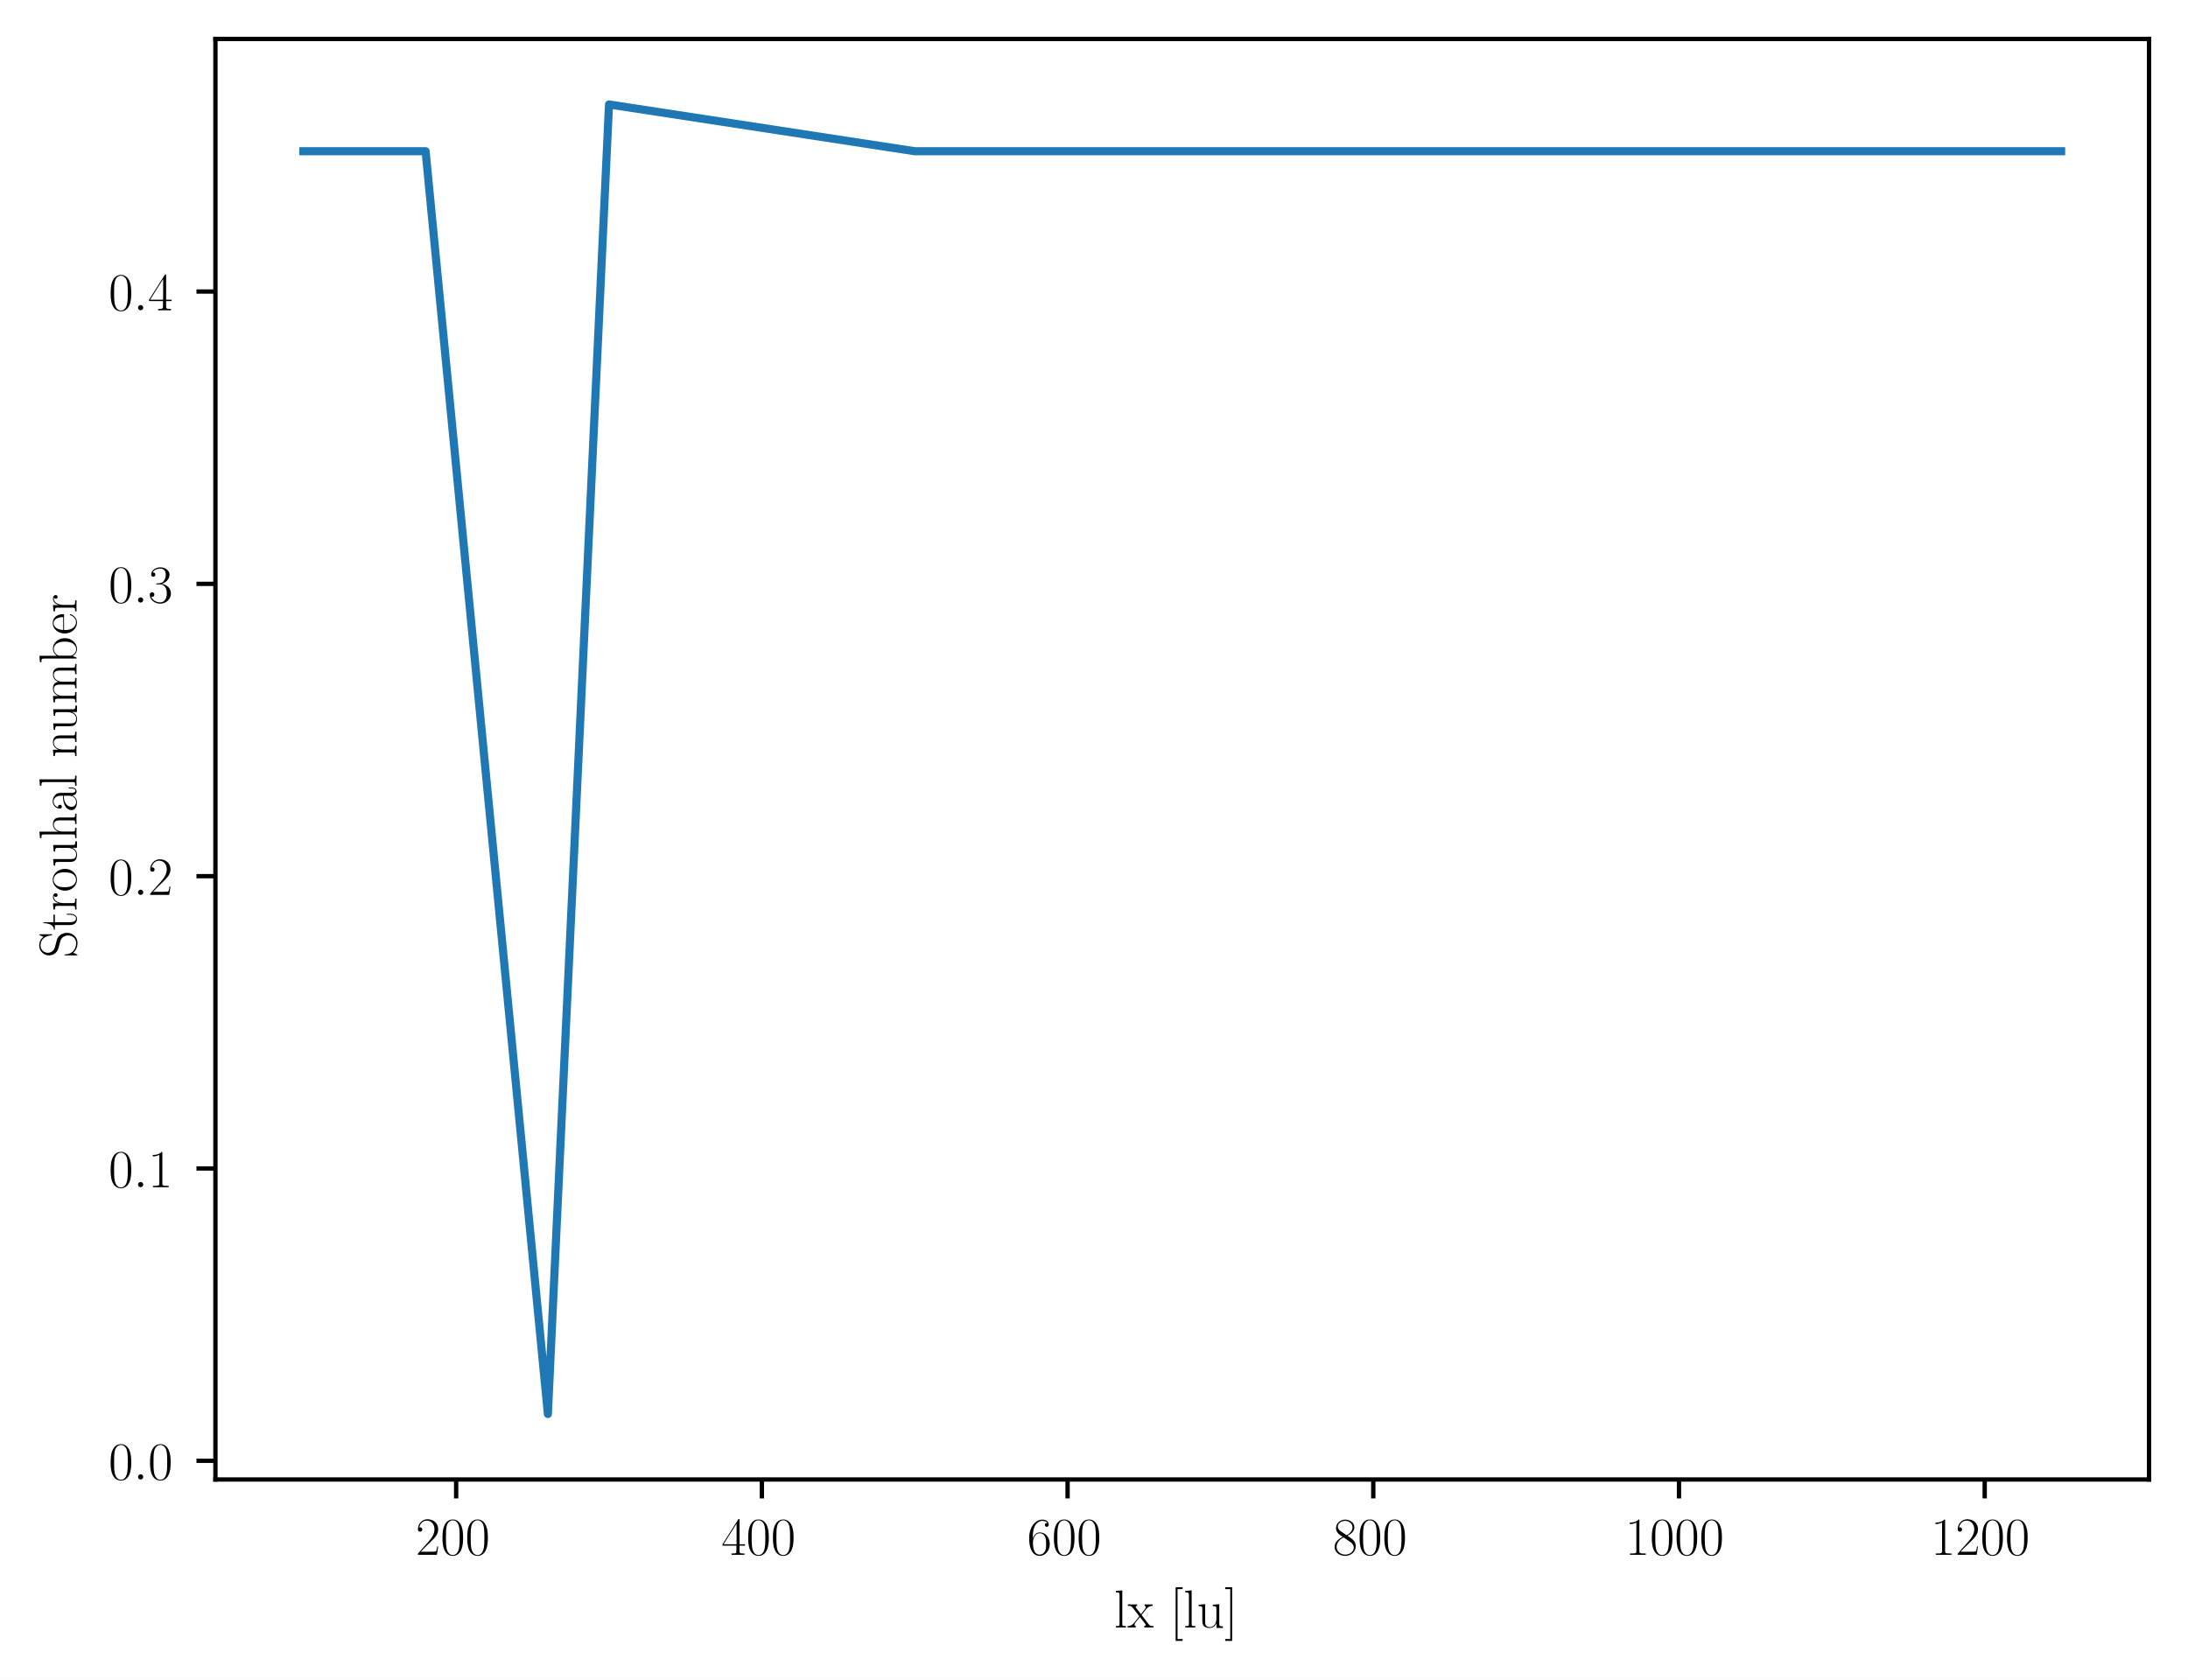
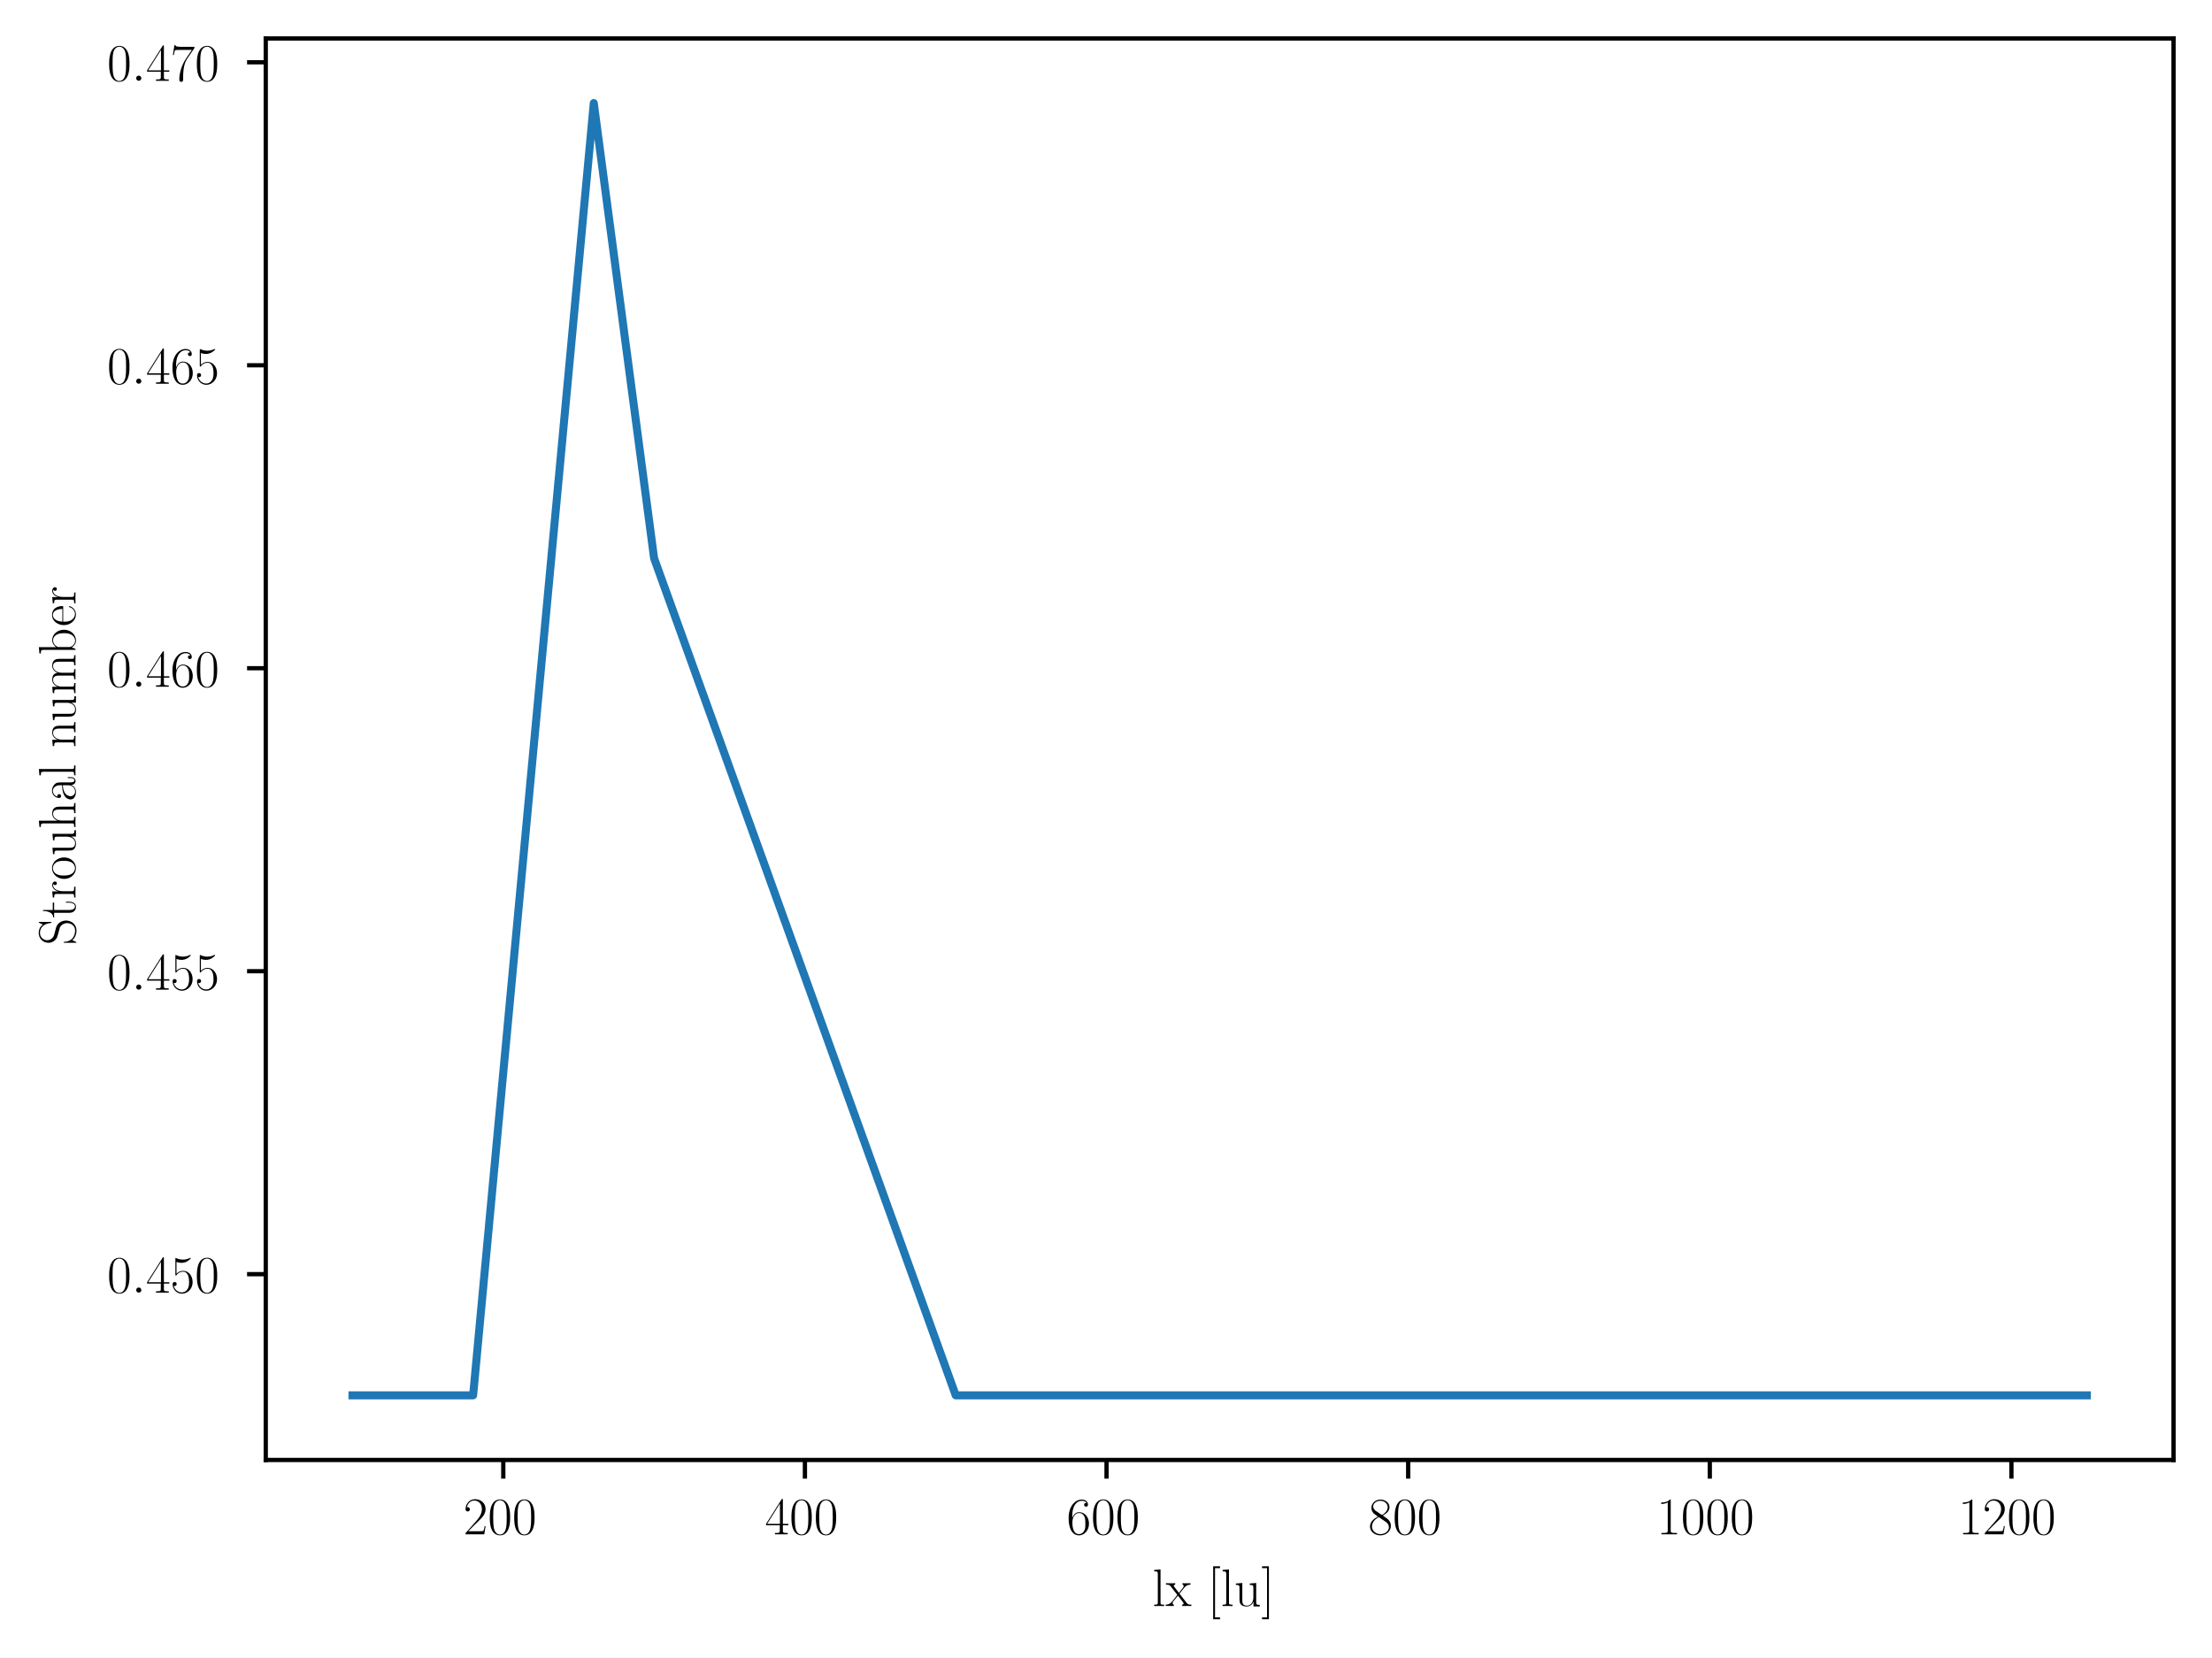
- <svg xmlns="http://www.w3.org/2000/svg" xmlns:xlink="http://www.w3.org/1999/xlink" height="310.33pt" version="1.1" viewBox="0 0 404.106 310.33" width="404.106pt">
+ <svg xmlns="http://www.w3.org/2000/svg" xmlns:xlink="http://www.w3.org/1999/xlink" height="310.33pt" version="1.1" viewBox="0 0 414.068 310.33" width="414.068pt">
  <defs>
    <style type="text/css">*{stroke-linecap:butt;stroke-linejoin:round;}</style>
  </defs>
  <g id="figure_1">
    <g id="patch_1">
-       <path d="M 0 310.33  L 404.106 310.33  L 404.106 0  L 0 0  z " style="fill:#ffffff;" />
+       <path d="M 0 310.33  L 414.068 310.33  L 414.068 0  L 0 0  z " style="fill:#ffffff;" />
    </g>
    <g id="axes_1">
      <g id="patch_2">
-         <path d="M 39.786 273.312  L 396.906 273.312  L 396.906 7.2  L 39.786 7.2  z " style="fill:#ffffff;" />
+         <path d="M 49.748 273.312  L 406.868 273.312  L 406.868 7.2  L 49.748 7.2  z " style="fill:#ffffff;" />
      </g>
      <g id="matplotlib.axis_1">
        <g id="xtick_1">
          <g id="line2d_1">
            <defs>
-               <path d="M 0 0  L 0 3.5  " id="m4c9f381c7f" style="stroke:#000000;stroke-width:0.8;" />
-             </defs>
-             <g>
-               <use style="stroke:#000000;stroke-width:0.8;" x="84.249" xlink:href="#m4c9f381c7f" y="273.312" />
+               <path d="M 0 0  L 0 3.5  " id="me03d93a8c7" style="stroke:#000000;stroke-width:0.8;" />
+             </defs>
+             <g>
+               <use style="stroke:#000000;stroke-width:0.8;" x="94.212" xlink:href="#me03d93a8c7" y="273.312" />
            </g>
          </g>
          <g id="text_1">
-             <g transform="translate(76.77731 287.2305)scale(0.1 -0.1)">
+             <g transform="translate(86.73998 287.2305)scale(0.1 -0.1)">
              <defs>
                <path d="M 41.703 15.453  L 39.906 15.453  C 38.906 8.375 38.094 7.172 37.703 6.562  C 37.203 5.766 30 5.766 28.594 5.766  L 9.406 5.766  C 13 9.672 20 16.75 28.5 24.953  C 34.594 30.734 41.703 37.531 41.703 47.422  C 41.703 59.219 32.297 66 21.797 66  C 10.797 66 4.094 56.312 4.094 47.344  C 4.094 43.438 7 42.938 8.203 42.938  C 9.203 42.938 12.203 43.547 12.203 47.031  C 12.203 50.109 9.594 51 8.203 51  C 7.594 51 7 50.906 6.594 50.703  C 8.5 59.219 14.297 63.406 20.406 63.406  C 29.094 63.406 34.797 56.516 34.797 47.422  C 34.797 38.734 29.703 31.25 24 24.75  L 4.094 2.281  L 4.094 0  L 39.297 0  z " id="CMR17-50" />
                <path d="M 42 31.641  C 42 37.75 41.906 48.125 37.703 56.109  C 34 63.109 28.094 65.594 22.906 65.594  C 18.094 65.594 12 63.406 8.203 56.203  C 4.203 48.719 3.797 39.438 3.797 31.641  C 3.797 25.953 3.906 17.281 7 9.672  C 11.297 -0.609 19 -2 22.906 -2  C 27.5 -2 34.5 -0.109 38.594 9.375  C 41.594 16.281 42 24.359 42 31.641  z M 22.906 -0.406  C 16.5 -0.406 12.703 5.078 11.297 12.688  C 10.203 18.562 10.203 27.156 10.203 32.75  C 10.203 40.438 10.203 46.828 11.5 52.922  C 13.406 61.391 19 64 22.906 64  C 27 64 32.297 61.297 34.203 53.125  C 35.5 47.438 35.594 40.734 35.594 32.75  C 35.594 26.25 35.594 18.266 34.406 12.375  C 32.297 1.484 26.406 -0.406 22.906 -0.406  z " id="CMR17-48" />
              </defs>
              <use transform="scale(0.996264)" xlink:href="#CMR17-50" />
              <use transform="translate(45.69048 0)scale(0.996264)" xlink:href="#CMR17-48" />
              <use transform="translate(91.38095 0)scale(0.996264)" xlink:href="#CMR17-48" />
            </g>
          </g>
        </g>
        <g id="xtick_2">
          <g id="line2d_2">
            <g>
-               <use style="stroke:#000000;stroke-width:0.8;" x="140.711" xlink:href="#m4c9f381c7f" y="273.312" />
+               <use style="stroke:#000000;stroke-width:0.8;" x="150.674" xlink:href="#me03d93a8c7" y="273.312" />
            </g>
          </g>
          <g id="text_2">
-             <g transform="translate(133.239 287.2305)scale(0.1 -0.1)">
+             <g transform="translate(143.2016 287.2305)scale(0.1 -0.1)">
              <defs>
                <path d="M 33.594 64.406  C 33.594 66.5 33.5 66.5 31.703 66.5  L 2 19.594  L 2 17  L 27.797 17  L 27.797 7.141  C 27.797 3.5 27.594 2.5 20.594 2.5  L 18.703 2.5  L 18.703 0  C 21.906 0 27.297 0 30.703 0  C 34.094 0 39.5 0 42.703 0  L 42.703 2.5  L 40.797 2.5  C 33.797 2.5 33.594 3.5 33.594 7.141  L 33.594 17  L 43.797 17  L 43.797 19.594  L 33.594 19.594  z M 28.094 57.859  L 28.094 19.594  L 4 19.594  z " id="CMR17-52" />
              </defs>
              <use transform="scale(0.996264)" xlink:href="#CMR17-52" />
              <use transform="translate(45.69048 0)scale(0.996264)" xlink:href="#CMR17-48" />
              <use transform="translate(91.38095 0)scale(0.996264)" xlink:href="#CMR17-48" />
            </g>
          </g>
        </g>
        <g id="xtick_3">
          <g id="line2d_3">
            <g>
-               <use style="stroke:#000000;stroke-width:0.8;" x="197.173" xlink:href="#m4c9f381c7f" y="273.312" />
+               <use style="stroke:#000000;stroke-width:0.8;" x="207.135" xlink:href="#me03d93a8c7" y="273.312" />
            </g>
          </g>
          <g id="text_3">
-             <g transform="translate(189.7006 287.2305)scale(0.1 -0.1)">
+             <g transform="translate(199.6633 287.2305)scale(0.1 -0.1)">
              <defs>
                <path d="M 10.594 34  C 10.594 57.656 21.797 63 28.297 63  C 30.406 63 35.5 62.641 37.5 59  C 35.906 59 32.906 59 32.906 55.516  C 32.906 52.828 35.094 51.922 36.5 51.922  C 37.406 51.922 40.094 52.312 40.094 55.625  C 40.094 61.781 35.094 65.297 28.203 65.297  C 16.297 65.297 3.797 52.969 3.797 31  C 3.797 3.953 15.094 -2 23.094 -2  C 32.797 -2 42 6.672 42 20.047  C 42 32.516 33.906 41.594 23.703 41.594  C 17.594 41.594 13.094 37.609 10.594 30.625  z M 23.094 0.391  C 10.797 0.391 10.797 18.75 10.797 22.438  C 10.797 29.625 14.203 40 23.5 40  C 25.203 40 30.094 40 33.406 33.125  C 35.203 29.219 35.203 25.141 35.203 20.141  C 35.203 14.75 35.203 10.781 33.094 6.781  C 30.906 2.672 27.703 0.391 23.094 0.391  z " id="CMR17-54" />
              </defs>
              <use transform="scale(0.996264)" xlink:href="#CMR17-54" />
              <use transform="translate(45.69048 0)scale(0.996264)" xlink:href="#CMR17-48" />
              <use transform="translate(91.38095 0)scale(0.996264)" xlink:href="#CMR17-48" />
            </g>
          </g>
        </g>
        <g id="xtick_4">
          <g id="line2d_4">
            <g>
-               <use style="stroke:#000000;stroke-width:0.8;" x="253.634" xlink:href="#m4c9f381c7f" y="273.312" />
+               <use style="stroke:#000000;stroke-width:0.8;" x="263.597" xlink:href="#me03d93a8c7" y="273.312" />
            </g>
          </g>
          <g id="text_4">
-             <g transform="translate(246.1623 287.2305)scale(0.1 -0.1)">
+             <g transform="translate(256.125 287.2305)scale(0.1 -0.1)">
              <defs>
                <path d="M 27.203 35.375  C 33.5 38.547 39.906 43.328 39.906 50.984  C 39.906 60.016 31.094 65.297 23 65.297  C 13.906 65.297 5.906 58.734 5.906 49.688  C 5.906 47.203 6.5 42.922 10.406 39.141  C 11.406 38.156 15.594 35.172 18.297 33.281  C 13.797 30.984 3.297 25.531 3.297 14.594  C 3.297 4.359 13.094 -2 22.797 -2  C 33.5 -2 42.5 5.656 42.5 15.781  C 42.5 24.844 36.406 29.016 32.406 31.703  z M 14.094 44.094  C 13.297 44.594 9.297 47.672 9.297 52.359  C 9.297 58.422 15.594 63 22.797 63  C 30.703 63 36.5 57.438 36.5 50.969  C 36.5 41.703 26.094 36.422 25.594 36.422  C 25.5 36.422 25.406 36.422 24.594 37.031  z M 32.5 23.734  C 34 22.641 38.797 19.375 38.797 13.297  C 38.797 5.953 31.406 0.391 23 0.391  C 13.906 0.391 7 6.844 7 14.688  C 7 22.547 13.094 29.094 20 32.188  z " id="CMR17-56" />
              </defs>
              <use transform="scale(0.996264)" xlink:href="#CMR17-56" />
              <use transform="translate(45.69048 0)scale(0.996264)" xlink:href="#CMR17-48" />
              <use transform="translate(91.38095 0)scale(0.996264)" xlink:href="#CMR17-48" />
            </g>
          </g>
        </g>
        <g id="xtick_5">
          <g id="line2d_5">
            <g>
-               <use style="stroke:#000000;stroke-width:0.8;" x="310.096" xlink:href="#m4c9f381c7f" y="273.312" />
+               <use style="stroke:#000000;stroke-width:0.8;" x="320.059" xlink:href="#me03d93a8c7" y="273.312" />
            </g>
          </g>
          <g id="text_5">
-             <g transform="translate(300.1333 287.2305)scale(0.1 -0.1)">
+             <g transform="translate(310.096 287.2305)scale(0.1 -0.1)">
              <defs>
                <path d="M 26.594 63.406  C 26.594 65.5 26.5 65.5 25.094 65.5  C 21.203 61.188 15.297 59.797 9.703 59.797  C 9.406 59.797 8.906 59.797 8.797 59.5  C 8.703 59.297 8.703 59.094 8.703 57  C 11.797 57 17 57.594 21 59.984  L 21 7.203  C 21 3.688 20.797 2.5 12.203 2.5  L 9.203 2.5  L 9.203 0  C 14 0 19 0 23.797 0  C 28.594 0 33.594 0 38.406 0  L 38.406 2.5  L 35.406 2.5  C 26.797 2.5 26.594 3.594 26.594 7.156  z " id="CMR17-49" />
              </defs>
              <use transform="scale(0.996264)" xlink:href="#CMR17-49" />
              <use transform="translate(45.69048 0)scale(0.996264)" xlink:href="#CMR17-48" />
              <use transform="translate(91.38095 0)scale(0.996264)" xlink:href="#CMR17-48" />
              <use transform="translate(137.0714 0)scale(0.996264)" xlink:href="#CMR17-48" />
            </g>
          </g>
        </g>
        <g id="xtick_6">
          <g id="line2d_6">
            <g>
-               <use style="stroke:#000000;stroke-width:0.8;" x="366.558" xlink:href="#m4c9f381c7f" y="273.312" />
+               <use style="stroke:#000000;stroke-width:0.8;" x="376.52" xlink:href="#me03d93a8c7" y="273.312" />
            </g>
          </g>
          <g id="text_6">
-             <g transform="translate(356.5949 287.2305)scale(0.1 -0.1)">
+             <g transform="translate(366.5576 287.2305)scale(0.1 -0.1)">
              <use transform="scale(0.996264)" xlink:href="#CMR17-49" />
              <use transform="translate(45.69048 0)scale(0.996264)" xlink:href="#CMR17-50" />
              <use transform="translate(91.38095 0)scale(0.996264)" xlink:href="#CMR17-48" />
              <use transform="translate(137.0714 0)scale(0.996264)" xlink:href="#CMR17-48" />
            </g>
          </g>
        </g>
        <g id="text_7">
-           <g transform="translate(205.7541 300.6397)scale(0.1 -0.1)">
+           <g transform="translate(215.7167 300.6397)scale(0.1 -0.1)">
            <defs>
              <path d="M 15.297 68.688  L 3.406 67.594  L 3.406 65  C 9.297 65 10.203 64.406 10.203 59.641  L 10.203 6.656  C 10.203 2.875 9.797 2.391 3.406 2.391  L 3.406 -0.203  C 5.797 0 10.203 0 12.703 0  C 15.297 0 19.703 0 22.094 -0.203  L 22.094 2.391  C 15.703 2.391 15.297 2.781 15.297 6.656  z " id="CMR17-108" />
              <path d="M 26 23.078  C 29 26.969 32.406 31.344 35.203 34.625  C 38.5 38.406 42.297 40 46.703 40  L 46.703 42.594  C 45 42.594 41.5 42.594 39.703 42.594  C 37 42.594 33.906 42.594 31.594 42.688  L 31.594 40.094  C 33 39.891 33.797 38.891 33.797 37.5  C 33.797 35.703 32.797 34.609 32.297 33.922  L 24.906 24.578  L 16.094 36.031  C 15.203 37.125 15.203 37.312 15.203 37.812  C 15.203 39.016 16.203 40 17.906 40  L 17.906 42.688  C 15.5 42.594 11.203 42.594 8.703 42.594  C 6 42.594 2.797 42.594 0.594 42.688  L 0.594 40  C 6 40 7.203 39.594 9.594 36.609  L 21.094 21.797  C 21.297 21.594 21.797 21 21.797 20.703  C 21.797 20.297 13.094 9.672 12 8.281  C 7.5 2.891 2.797 2.5 0.094 2.5  L 0.094 0  C 1.797 0 5.297 0 7.094 0  C 9.094 0 13.5 0 15.297 -0.094  L 15.297 2.5  C 14.703 2.594 13.094 2.797 13.094 5.078  C 13.094 6.875 13.906 7.969 14.797 9.156  L 23.094 19.312  L 31.797 8  C 32.594 6.906 33.797 5.406 33.797 4.703  C 33.797 3.297 32.594 2.5 31 2.5  L 31 -0.094  C 33.406 0 37.703 0 40.203 0  C 42.906 0 46.094 0 48.297 -0.094  L 48.297 2.5  C 43.297 2.5 41.797 2.688 39.406 5.781  z " id="CMR17-120" />
              <path d="M 23.5 -25  L 23.5 -21.516  L 14.094 -21.516  L 14.094 71  L 23.5 71  L 23.5 74.484  L 10.594 74.484  L 10.594 -25  z " id="CMR17-91" />
              <path d="M 29.406 42.078  L 29.406 39.5  C 35.297 39.5 36.203 38.891 36.203 34.156  L 36.203 16.125  C 36.203 7.812 31.703 0.594 24.297 0.594  C 16.094 0.594 15.406 5.438 15.406 10.594  L 15.406 43.172  L 3.297 42.078  L 3.297 39.5  C 7.297 39.5 10 39.5 10.094 35.531  L 10.094 16.531  C 10.094 9.891 10.094 5.641 12.703 2.859  C 14 1.578 16.5 -1 23.703 -1  C 32.203 -1 35.5 5.891 36.297 7.906  L 36.406 7.906  L 36.406 -0.984  L 48.297 -0.984  L 48.297 2  C 42.406 2 41.5 2.594 41.5 7.391  L 41.5 43.172  z " id="CMR17-117" />
              <path d="M 14.297 74.484  L 1.406 74.484  L 1.406 71  L 10.797 71  L 10.797 -21.516  L 1.406 -21.516  L 1.406 -25  L 14.297 -25  z " id="CMR17-93" />
            </defs>
            <use transform="scale(0.996264)" xlink:href="#CMR17-108" />
            <use transform="translate(24.87106 0)scale(0.996264)" xlink:href="#CMR17-120" />
            <use transform="translate(103.2399 0)scale(0.996264)" xlink:href="#CMR17-91" />
            <use transform="translate(128.111 0)scale(0.996264)" xlink:href="#CMR17-108" />
            <use transform="translate(152.9821 0)scale(0.996264)" xlink:href="#CMR17-117" />
            <use transform="translate(203.8774 0)scale(0.996264)" xlink:href="#CMR17-93" />
          </g>
        </g>
      </g>
      <g id="matplotlib.axis_2">
        <g id="ytick_1">
          <g id="line2d_7">
            <defs>
-               <path d="M 0 0  L -3.5 0  " id="m2c1f897e74" style="stroke:#000000;stroke-width:0.8;" />
-             </defs>
-             <g>
-               <use style="stroke:#000000;stroke-width:0.8;" x="39.786" xlink:href="#m2c1f897e74" y="269.856" />
+               <path d="M 0 0  L -3.5 0  " id="m4be137fe7d" style="stroke:#000000;stroke-width:0.8;" />
+             </defs>
+             <g>
+               <use style="stroke:#000000;stroke-width:0.8;" x="49.748" xlink:href="#m4be137fe7d" y="238.529" />
            </g>
          </g>
          <g id="text_8">
-             <g transform="translate(20.05568 273.3152)scale(0.1 -0.1)">
+             <g transform="translate(20.05568 241.9886)scale(0.1 -0.1)">
              <defs>
                <path d="M 18.406 4.797  C 18.406 7.688 16 9.672 13.594 9.672  C 10.703 9.672 8.703 7.281 8.703 4.891  C 8.703 2 11.094 0 13.5 0  C 16.406 0 18.406 2.391 18.406 4.797  z " id="CMMI12-58" />
-               </defs>
-               <use transform="scale(0.996264)" xlink:href="#CMR17-48" />
-               <use transform="translate(45.69048 0)scale(0.996264)" xlink:href="#CMMI12-58" />
-               <use transform="translate(72.78765 0)scale(0.996264)" xlink:href="#CMR17-48" />
+                 <path d="M 11.406 57.688  C 12.406 57.281 16.5 56 20.703 56  C 30 56 35.094 61.109 38 64.062  C 38 64.953 38 65.5 37.406 65.5  C 37.297 65.5 37.094 65.5 36.297 65.047  C 32.797 63.406 28.703 62.078 23.703 62.078  C 20.703 62.078 16.203 62.484 11.297 64.672  C 10.203 65.172 10 65.172 9.906 65.172  C 9.406 65.172 9.297 65.062 9.297 63.078  L 9.297 34.422  C 9.297 32.641 9.297 32.141 10.297 32.141  C 10.797 32.141 11 32.344 11.5 33.031  C 14.703 37.516 19.094 39.406 24.094 39.406  C 27.594 39.406 35.094 37.219 35.094 20.141  C 35.094 16.953 35.094 11.172 32.094 6.578  C 29.594 2.484 25.703 0.391 21.406 0.391  C 14.797 0.391 8.094 5 6.297 12.719  C 6.703 12.609 7.5 12.422 7.906 12.422  C 9.203 12.422 11.703 13.125 11.703 16.219  C 11.703 18.906 9.797 20 7.906 20  C 5.594 20 4.094 18.594 4.094 15.797  C 4.094 7.094 11 -2 21.594 -2  C 31.906 -2 41.703 6.875 41.703 19.75  C 41.703 31.719 33.906 41 24.203 41  C 19.094 41 14.797 39.109 11.406 35.531  z " id="CMR17-53" />
+               </defs>
+               <use transform="scale(0.996264)" xlink:href="#CMR17-48" />
+               <use transform="translate(45.69048 0)scale(0.996264)" xlink:href="#CMMI12-58" />
+               <use transform="translate(72.78765 0)scale(0.996264)" xlink:href="#CMR17-52" />
+               <use transform="translate(118.4781 0)scale(0.996264)" xlink:href="#CMR17-53" />
+               <use transform="translate(164.1686 0)scale(0.996264)" xlink:href="#CMR17-48" />
            </g>
          </g>
        </g>
        <g id="ytick_2">
          <g id="line2d_8">
            <g>
-               <use style="stroke:#000000;stroke-width:0.8;" x="39.786" xlink:href="#m2c1f897e74" y="215.856" />
+               <use style="stroke:#000000;stroke-width:0.8;" x="49.748" xlink:href="#m4be137fe7d" y="181.813" />
            </g>
          </g>
          <g id="text_9">
-             <g transform="translate(20.05568 219.3152)scale(0.1 -0.1)">
-               <use transform="scale(0.996264)" xlink:href="#CMR17-48" />
-               <use transform="translate(45.69048 0)scale(0.996264)" xlink:href="#CMMI12-58" />
-               <use transform="translate(72.78765 0)scale(0.996264)" xlink:href="#CMR17-49" />
+             <g transform="translate(20.05568 185.272)scale(0.1 -0.1)">
+               <use transform="scale(0.996264)" xlink:href="#CMR17-48" />
+               <use transform="translate(45.69048 0)scale(0.996264)" xlink:href="#CMMI12-58" />
+               <use transform="translate(72.78765 0)scale(0.996264)" xlink:href="#CMR17-52" />
+               <use transform="translate(118.4781 0)scale(0.996264)" xlink:href="#CMR17-53" />
+               <use transform="translate(164.1686 0)scale(0.996264)" xlink:href="#CMR17-53" />
            </g>
          </g>
        </g>
        <g id="ytick_3">
          <g id="line2d_9">
            <g>
-               <use style="stroke:#000000;stroke-width:0.8;" x="39.786" xlink:href="#m2c1f897e74" y="161.856" />
+               <use style="stroke:#000000;stroke-width:0.8;" x="49.748" xlink:href="#m4be137fe7d" y="125.096" />
            </g>
          </g>
          <g id="text_10">
-             <g transform="translate(20.05568 165.3152)scale(0.1 -0.1)">
-               <use transform="scale(0.996264)" xlink:href="#CMR17-48" />
-               <use transform="translate(45.69048 0)scale(0.996264)" xlink:href="#CMMI12-58" />
-               <use transform="translate(72.78765 0)scale(0.996264)" xlink:href="#CMR17-50" />
+             <g transform="translate(20.05568 128.5553)scale(0.1 -0.1)">
+               <use transform="scale(0.996264)" xlink:href="#CMR17-48" />
+               <use transform="translate(45.69048 0)scale(0.996264)" xlink:href="#CMMI12-58" />
+               <use transform="translate(72.78765 0)scale(0.996264)" xlink:href="#CMR17-52" />
+               <use transform="translate(118.4781 0)scale(0.996264)" xlink:href="#CMR17-54" />
+               <use transform="translate(164.1686 0)scale(0.996264)" xlink:href="#CMR17-48" />
            </g>
          </g>
        </g>
        <g id="ytick_4">
          <g id="line2d_10">
            <g>
-               <use style="stroke:#000000;stroke-width:0.8;" x="39.786" xlink:href="#m2c1f897e74" y="107.856" />
+               <use style="stroke:#000000;stroke-width:0.8;" x="49.748" xlink:href="#m4be137fe7d" y="68.379" />
            </g>
          </g>
          <g id="text_11">
-             <g transform="translate(20.05568 111.3152)scale(0.1 -0.1)">
-               <defs>
-                 <path d="M 22.094 33.703  C 31 33.703 34.906 25.969 34.906 17.031  C 34.906 5 28.5 0.391 22.703 0.391  C 17.406 0.391 8.797 3.031 6.094 10.828  C 6.594 10.625 7.094 10.625 7.594 10.625  C 10 10.625 11.797 12.219 11.797 14.812  C 11.797 17.703 9.594 19 7.594 19  C 5.906 19 3.297 18.203 3.297 14.469  C 3.297 5.234 12.297 -2 22.906 -2  C 34 -2 42.5 6.719 42.5 16.953  C 42.5 26.672 34.5 33.703 25 34.797  C 32.594 36.375 39.906 43.062 39.906 52.016  C 39.906 59.688 32 65.297 23 65.297  C 13.906 65.297 5.906 59.828 5.906 52.016  C 5.906 48.594 8.5 48 9.797 48  C 11.906 48 13.703 49.297 13.703 51.891  C 13.703 54.469 11.906 55.766 9.797 55.766  C 9.406 55.766 8.906 55.766 8.5 55.578  C 11.406 61.859 19.297 63 22.797 63  C 26.297 63 32.906 61.328 32.906 51.875  C 32.906 49.109 32.5 44.188 29.094 39.844  C 26.094 36 22.703 36 19.406 35.688  C 18.906 35.688 16.594 35.453 16.203 35.453  C 15.5 35.359 15.094 35.266 15.094 34.5  C 15.094 33.797 15.203 33.703 17.203 33.703  z " id="CMR17-51" />
-               </defs>
-               <use transform="scale(0.996264)" xlink:href="#CMR17-48" />
-               <use transform="translate(45.69048 0)scale(0.996264)" xlink:href="#CMMI12-58" />
-               <use transform="translate(72.78765 0)scale(0.996264)" xlink:href="#CMR17-51" />
+             <g transform="translate(20.05568 71.83868)scale(0.1 -0.1)">
+               <use transform="scale(0.996264)" xlink:href="#CMR17-48" />
+               <use transform="translate(45.69048 0)scale(0.996264)" xlink:href="#CMMI12-58" />
+               <use transform="translate(72.78765 0)scale(0.996264)" xlink:href="#CMR17-52" />
+               <use transform="translate(118.4781 0)scale(0.996264)" xlink:href="#CMR17-54" />
+               <use transform="translate(164.1686 0)scale(0.996264)" xlink:href="#CMR17-53" />
            </g>
          </g>
        </g>
        <g id="ytick_5">
          <g id="line2d_11">
            <g>
-               <use style="stroke:#000000;stroke-width:0.8;" x="39.786" xlink:href="#m2c1f897e74" y="53.856" />
+               <use style="stroke:#000000;stroke-width:0.8;" x="49.748" xlink:href="#m4be137fe7d" y="11.663" />
            </g>
          </g>
          <g id="text_12">
-             <g transform="translate(20.05568 57.31525)scale(0.1 -0.1)">
-               <use transform="scale(0.996264)" xlink:href="#CMR17-48" />
-               <use transform="translate(45.69048 0)scale(0.996264)" xlink:href="#CMMI12-58" />
-               <use transform="translate(72.78765 0)scale(0.996264)" xlink:href="#CMR17-52" />
+             <g transform="translate(20.05568 15.12205)scale(0.1 -0.1)">
+               <defs>
+                 <path d="M 45.094 61.578  L 45.094 63.766  L 21.594 63.766  C 9.906 63.766 9.703 65.078 9.297 67  L 7.5 67  L 4.594 48.344  L 6.406 48.344  C 6.703 50.234 7.406 55.312 8.594 57.203  C 9.203 58 16.594 58 18.297 58  L 40.297 58  L 29.203 41.578  C 21.797 30.531 16.703 15.609 16.703 2.578  C 16.703 1.391 16.703 -2 20.297 -2  C 23.906 -2 23.906 1.391 23.906 2.672  L 23.906 7.266  C 23.906 23.562 26.703 34.312 31.297 41.188  z " id="CMR17-55" />
+               </defs>
+               <use transform="scale(0.996264)" xlink:href="#CMR17-48" />
+               <use transform="translate(45.69048 0)scale(0.996264)" xlink:href="#CMMI12-58" />
+               <use transform="translate(72.78765 0)scale(0.996264)" xlink:href="#CMR17-52" />
+               <use transform="translate(118.4781 0)scale(0.996264)" xlink:href="#CMR17-55" />
+               <use transform="translate(164.1686 0)scale(0.996264)" xlink:href="#CMR17-48" />
            </g>
          </g>
        </g>
        <g id="text_13">
          <g transform="translate(14.1185 176.9518)rotate(-90)scale(0.1 -0.1)">
            <defs>
              <path d="M 43.797 67.031  C 43.797 68.812 43.703 68.922 43.094 68.922  C 42.5 68.922 42.297 68.516 41.906 67.625  L 38.906 61.047  C 35.094 66.516 29.297 69 23 69  C 12.797 69 4.594 60.953 4.594 50.828  C 4.594 47.75 5.297 43.375 8.703 39.219  C 12.406 34.656 15.906 33.859 23.906 31.766  C 26.906 30.969 31.906 29.672 32.906 29.281  C 38.594 26.906 41.594 20.953 41.594 15.391  C 41.594 8.234 36.5 0.594 27.797 0.594  C 17.094 0.594 7.094 6.547 6.406 20.484  C 6.297 22.078 6.203 22.172 5.5 22.172  C 4.703 22.172 4.594 22.078 4.594 20.078  L 4.594 -0.016  C 4.594 -1.797 4.703 -1.906 5.297 -1.906  C 6 -1.906 6.203 -1.406 7.594 1.688  C 7.703 1.984 7.703 2.188 9.594 5.953  C 14.594 -0.609 23 -2 27.797 -2  C 38.703 -2 46.406 7.047 46.406 17.562  C 46.406 22.719 44.5 26.688 43.406 28.484  C 39.203 34.844 34.703 36.031 29.906 37.219  C 29.203 37.531 29 37.531 23.406 38.906  C 18 40.297 15.703 41 13.203 43.688  C 10.406 46.75 9.406 49.938 9.406 53.109  C 9.406 59.562 14.594 66.609 23.094 66.609  C 33.703 66.609 40.297 59.156 41.797 46.766  C 42.094 44.969 42.203 44.875 42.906 44.875  C 43.797 44.875 43.797 45.172 43.797 46.859  z " id="CMR17-83" />
              <path d="M 15.094 40  L 29.094 40  L 29.094 42.578  L 15.094 42.578  L 15.094 61  L 13.297 61  C 13.094 50.703 9.594 41.688 1.094 41.688  L 1.094 40  L 9.797 40  L 9.797 12.047  C 9.797 10.156 9.797 -1 21.406 -1  C 27.297 -1 30.703 4.781 30.703 12.141  L 30.703 17.812  L 28.906 17.812  L 28.906 12.234  C 28.906 5.375 26.203 0.797 22 0.797  C 19.094 0.797 15.094 2.781 15.094 11.844  z " id="CMR17-116" />
              <path d="M 15 23.391  C 15 33 19.094 42 26.594 42  C 27.297 42 28 41.906 28.703 41.594  C 28.703 41.594 26.5 40.891 26.5 38.312  C 26.5 35.906 28.406 34.906 29.906 34.906  C 31.094 34.906 33.297 35.609 33.297 38.406  C 33.297 41.609 30.094 43.594 26.703 43.594  C 19.094 43.594 15.797 36.203 14.797 32.703  L 14.703 32.703  L 14.703 43.594  L 3.094 42.5  L 3.094 39.906  C 9 39.906 9.906 39.297 9.906 34.5  L 9.906 6.688  C 9.906 2.875 9.5 2.391 3.094 2.391  L 3.094 -0.203  C 5.5 0 10.094 0 12.703 0  C 15.594 0 20.703 0 23.406 -0.203  L 23.406 2.391  C 16.203 2.391 15 2.391 15 6.875  z " id="CMR17-114" />
              <path d="M 43.094 21.188  C 43.094 34 33.797 44 22.906 44  C 12 44 2.703 34 2.703 21.188  C 2.703 8.609 12 -1 22.906 -1  C 33.797 -1 43.094 8.609 43.094 21.188  z M 22.906 0.797  C 18.203 0.797 14.203 3.594 11.906 7.5  C 9.406 11.984 9.094 17.594 9.094 22  C 9.094 26.203 9.297 31.406 11.906 35.906  C 13.906 39.203 17.797 42.406 22.906 42.406  C 27.406 42.406 31.203 39.906 33.594 36.406  C 36.703 31.703 36.703 25.109 36.703 22  C 36.703 18.094 36.5 12.109 33.797 7.297  C 31 2.703 26.703 0.797 22.906 0.797  z " id="CMR17-111" />
              <path d="M 41.5 30.203  C 41.5 35.297 40.5 43.594 28.703 43.594  C 20.5 43.594 16.5 37 15.297 33.703  L 15.203 33.703  L 15.203 68.688  L 3.297 67.594  L 3.297 65  C 9.203 65 10.094 64.406 10.094 59.641  L 10.094 6.656  C 10.094 2.875 9.703 2.391 3.297 2.391  L 3.297 -0.203  C 5.703 0 10.094 0 12.703 0  C 15.297 0 19.797 0 22.203 -0.203  L 22.203 2.391  C 15.797 2.391 15.406 2.781 15.406 6.688  L 15.406 25.906  C 15.406 35.109 21 42 28 42  C 35.406 42 36.203 35.406 36.203 30.594  L 36.203 6.688  C 36.203 2.875 35.797 2.391 29.406 2.391  L 29.406 -0.203  C 31.797 0 36.203 0 38.797 0  C 41.406 0 45.906 0 48.297 -0.203  L 48.297 2.391  C 41.906 2.391 41.5 2.781 41.5 6.688  z " id="CMR17-104" />
              <path d="M 36 25.828  C 36 32.375 36 35.844 31.797 39.734  C 28.094 43 23.797 44 20.406 44  C 12.5 44 6.797 37.609 6.797 30.797  C 6.797 27 9.797 27 10.406 27  C 11.703 27 14 27.781 14 30.531  C 14 33 12.094 34.078 10.406 34.078  C 10 34.078 9.5 33.969 9.203 33.875  C 11.297 40.5 16.703 42.406 20.203 42.406  C 25.203 42.406 30.703 37.953 30.703 29.453  L 30.703 25  C 24.797 25 17.703 24.203 12.094 21.203  C 5.797 17.703 4 12.703 4 8.906  C 4 1.203 13 -1 18.297 -1  C 23.797 -1 28.906 2.172 31.094 7.984  C 31.297 3.641 34.094 -0.281 38.5 -0.281  C 40.594 -0.281 45.906 1.094 45.906 8.859  L 45.906 14.375  L 44.094 14.375  L 44.094 8.781  C 44.094 2.781 41.406 2 40.094 2  C 36 2 36 7.156 36 11.531  z M 30.703 13.594  C 30.703 4.953 24.5 0.594 19 0.594  C 14 0.594 10.094 4.297 10.094 8.906  C 10.094 11.891 11.406 17.188 17.203 20.391  C 22 23.094 27.5 23.5 30.703 23.5  z " id="CMR17-97" />
              <path d="M 41.5 30.203  C 41.5 35.297 40.5 43.594 28.703 43.594  C 20.797 43.594 16.703 37.5 15.203 33.5  L 15.094 33.5  L 15.094 43.594  L 3.297 42.5  L 3.297 39.906  C 9.203 39.906 10.094 39.297 10.094 34.5  L 10.094 6.688  C 10.094 2.875 9.703 2.391 3.297 2.391  L 3.297 -0.203  C 5.703 0 10.094 0 12.703 0  C 15.297 0 19.797 0 22.203 -0.203  L 22.203 2.391  C 15.797 2.391 15.406 2.781 15.406 6.688  L 15.406 25.906  C 15.406 35.109 21 42 28 42  C 35.406 42 36.203 35.406 36.203 30.594  L 36.203 6.688  C 36.203 2.875 35.797 2.391 29.406 2.391  L 29.406 -0.203  C 31.797 0 36.203 0 38.797 0  C 41.406 0 45.906 0 48.297 -0.203  L 48.297 2.391  C 41.906 2.391 41.5 2.781 41.5 6.688  z " id="CMR17-110" />
              <path d="M 67.594 30.203  C 67.594 35.188 66.703 43.594 54.797 43.594  C 48 43.594 43.297 39 41.5 33.609  L 41.406 33.609  C 40.203 41.812 34.297 43.594 28.703 43.594  C 20.797 43.594 16.703 37.5 15.203 33.5  L 15.094 33.5  L 15.094 43.594  L 3.297 42.5  L 3.297 39.906  C 9.203 39.906 10.094 39.297 10.094 34.5  L 10.094 6.688  C 10.094 2.875 9.703 2.391 3.297 2.391  L 3.297 -0.203  C 5.703 0 10.094 0 12.703 0  C 15.297 0 19.797 0 22.203 -0.203  L 22.203 2.391  C 15.797 2.391 15.406 2.781 15.406 6.688  L 15.406 25.906  C 15.406 35.109 21 42 28 42  C 35.406 42 36.203 35.406 36.203 30.594  L 36.203 6.688  C 36.203 2.875 35.797 2.391 29.406 2.391  L 29.406 -0.203  C 31.797 0 36.203 0 38.797 0  C 41.406 0 45.906 0 48.297 -0.203  L 48.297 2.391  C 41.906 2.391 41.5 2.781 41.5 6.688  L 41.5 25.906  C 41.5 35.109 47.094 42 54.094 42  C 61.5 42 62.297 35.406 62.297 30.594  L 62.297 6.688  C 62.297 2.875 61.906 2.391 55.5 2.391  L 55.5 -0.203  C 57.906 0 62.297 0 64.906 0  C 67.5 0 72 0 74.406 -0.203  L 74.406 2.391  C 68 2.391 67.594 2.781 67.594 6.688  z " id="CMR17-109" />
              <path d="M 15 68.688  L 3.094 67.594  L 3.094 65  C 9 65 9.906 64.406 9.906 59.641  L 9.906 -0.203  L 11.703 -0.203  L 14.594 6.891  C 17.5 2.203 21.797 -1 27.594 -1  C 37.594 -1 47.703 7.812 47.703 21.406  C 47.703 34.188 38.703 43.594 28.594 43.594  C 22.406 43.594 18 40.297 15 36.406  z M 15.203 31.312  C 15.203 33.094 15.203 33.406 16.594 35.5  C 20.5 41.516 26.094 42 28 42  C 31 42 41.297 40.391 41.297 21.5  C 41.297 1.688 29.5 0.594 27.094 0.594  C 24 0.594 19.5 1.781 16.297 7.594  C 15.203 9.5 15.203 9.703 15.203 11.484  z " id="CMR17-98" />
              <path d="M 38.094 23  C 38.5 23.406 38.5 23.609 38.5 24.625  C 38.5 34.969 33.094 44 21.703 44  C 11.094 44 2.703 33.891 2.703 21.609  C 2.703 8.609 12.203 -1 22.797 -1  C 34 -1 38.406 9.484 38.406 11.562  C 38.406 12.25 37.797 12.25 37.594 12.25  C 36.906 12.25 36.797 12.047 36.406 10.875  C 34.203 4.141 28.703 0.797 23.5 0.797  C 19.203 0.797 14.906 3.172 12.203 7.5  C 9.094 12.547 9.094 18.375 9.094 23  z M 9.203 24.5  C 9.906 39.141 17.594 42.406 21.594 42.406  C 28.406 42.406 33 35.891 33.094 24.5  z " id="CMR17-101" />
            </defs>
            <use transform="scale(0.996264)" xlink:href="#CMR17-83" />
            <use transform="translate(50.89537 0)scale(0.996264)" xlink:href="#CMR17-116" />
            <use transform="translate(86.17614 0)scale(0.996264)" xlink:href="#CMR17-114" />
            <use transform="translate(121.4569 0)scale(0.996264)" xlink:href="#CMR17-111" />
            <use transform="translate(167.1474 0)scale(0.996264)" xlink:href="#CMR17-117" />
            <use transform="translate(218.0428 0)scale(0.996264)" xlink:href="#CMR17-104" />
            <use transform="translate(268.9381 0)scale(0.996264)" xlink:href="#CMR17-97" />
            <use transform="translate(314.6286 0)scale(0.996264)" xlink:href="#CMR17-108" />
            <use transform="translate(369.5756 0)scale(0.996264)" xlink:href="#CMR17-110" />
            <use transform="translate(417.8685 0)scale(0.996264)" xlink:href="#CMR17-117" />
            <use transform="translate(468.7639 0)scale(0.996264)" xlink:href="#CMR17-109" />
            <use transform="translate(543.081 0)scale(0.996264)" xlink:href="#CMR17-98" />
            <use transform="translate(596.5789 0)scale(0.996264)" xlink:href="#CMR17-101" />
            <use transform="translate(637.0645 0)scale(0.996264)" xlink:href="#CMR17-114" />
          </g>
        </g>
      </g>
      <g id="line2d_12">
-         <path clip-path="url(#p84c992716c)" d="M 56.018 27.936  L 78.603 27.936  L 101.188 261.216  L 112.48 19.296  L 168.942 27.936  L 239.519 27.936  L 310.096 27.936  L 380.673 27.936  " style="fill:none;stroke:#1f77b4;stroke-linecap:square;stroke-width:1.5;" />
+         <path clip-path="url(#pb851db1b6f)" d="M 65.981 261.216  L 88.566 261.216  L 111.15 19.296  L 122.443 104.519  L 178.904 261.216  L 249.482 261.216  L 320.059 261.216  L 390.636 261.216  " style="fill:none;stroke:#1f77b4;stroke-linecap:square;stroke-width:1.5;" />
      </g>
      <g id="patch_3">
-         <path d="M 39.786 273.312  L 39.786 7.2  " style="fill:none;stroke:#000000;stroke-linecap:square;stroke-linejoin:miter;stroke-width:0.8;" />
+         <path d="M 49.748 273.312  L 49.748 7.2  " style="fill:none;stroke:#000000;stroke-linecap:square;stroke-linejoin:miter;stroke-width:0.8;" />
      </g>
      <g id="patch_4">
-         <path d="M 396.906 273.312  L 396.906 7.2  " style="fill:none;stroke:#000000;stroke-linecap:square;stroke-linejoin:miter;stroke-width:0.8;" />
+         <path d="M 406.868 273.312  L 406.868 7.2  " style="fill:none;stroke:#000000;stroke-linecap:square;stroke-linejoin:miter;stroke-width:0.8;" />
      </g>
      <g id="patch_5">
-         <path d="M 39.786 273.312  L 396.906 273.312  " style="fill:none;stroke:#000000;stroke-linecap:square;stroke-linejoin:miter;stroke-width:0.8;" />
+         <path d="M 49.748 273.312  L 406.868 273.312  " style="fill:none;stroke:#000000;stroke-linecap:square;stroke-linejoin:miter;stroke-width:0.8;" />
      </g>
      <g id="patch_6">
-         <path d="M 39.786 7.2  L 396.906 7.2  " style="fill:none;stroke:#000000;stroke-linecap:square;stroke-linejoin:miter;stroke-width:0.8;" />
+         <path d="M 49.748 7.2  L 406.868 7.2  " style="fill:none;stroke:#000000;stroke-linecap:square;stroke-linejoin:miter;stroke-width:0.8;" />
      </g>
    </g>
  </g>
  <defs>
-     <clipPath id="p84c992716c">
-       <rect height="266.112" width="357.12" x="39.786" y="7.2" />
+     <clipPath id="pb851db1b6f">
+       <rect height="266.112" width="357.12" x="49.748" y="7.2" />
    </clipPath>
  </defs>
</svg>
